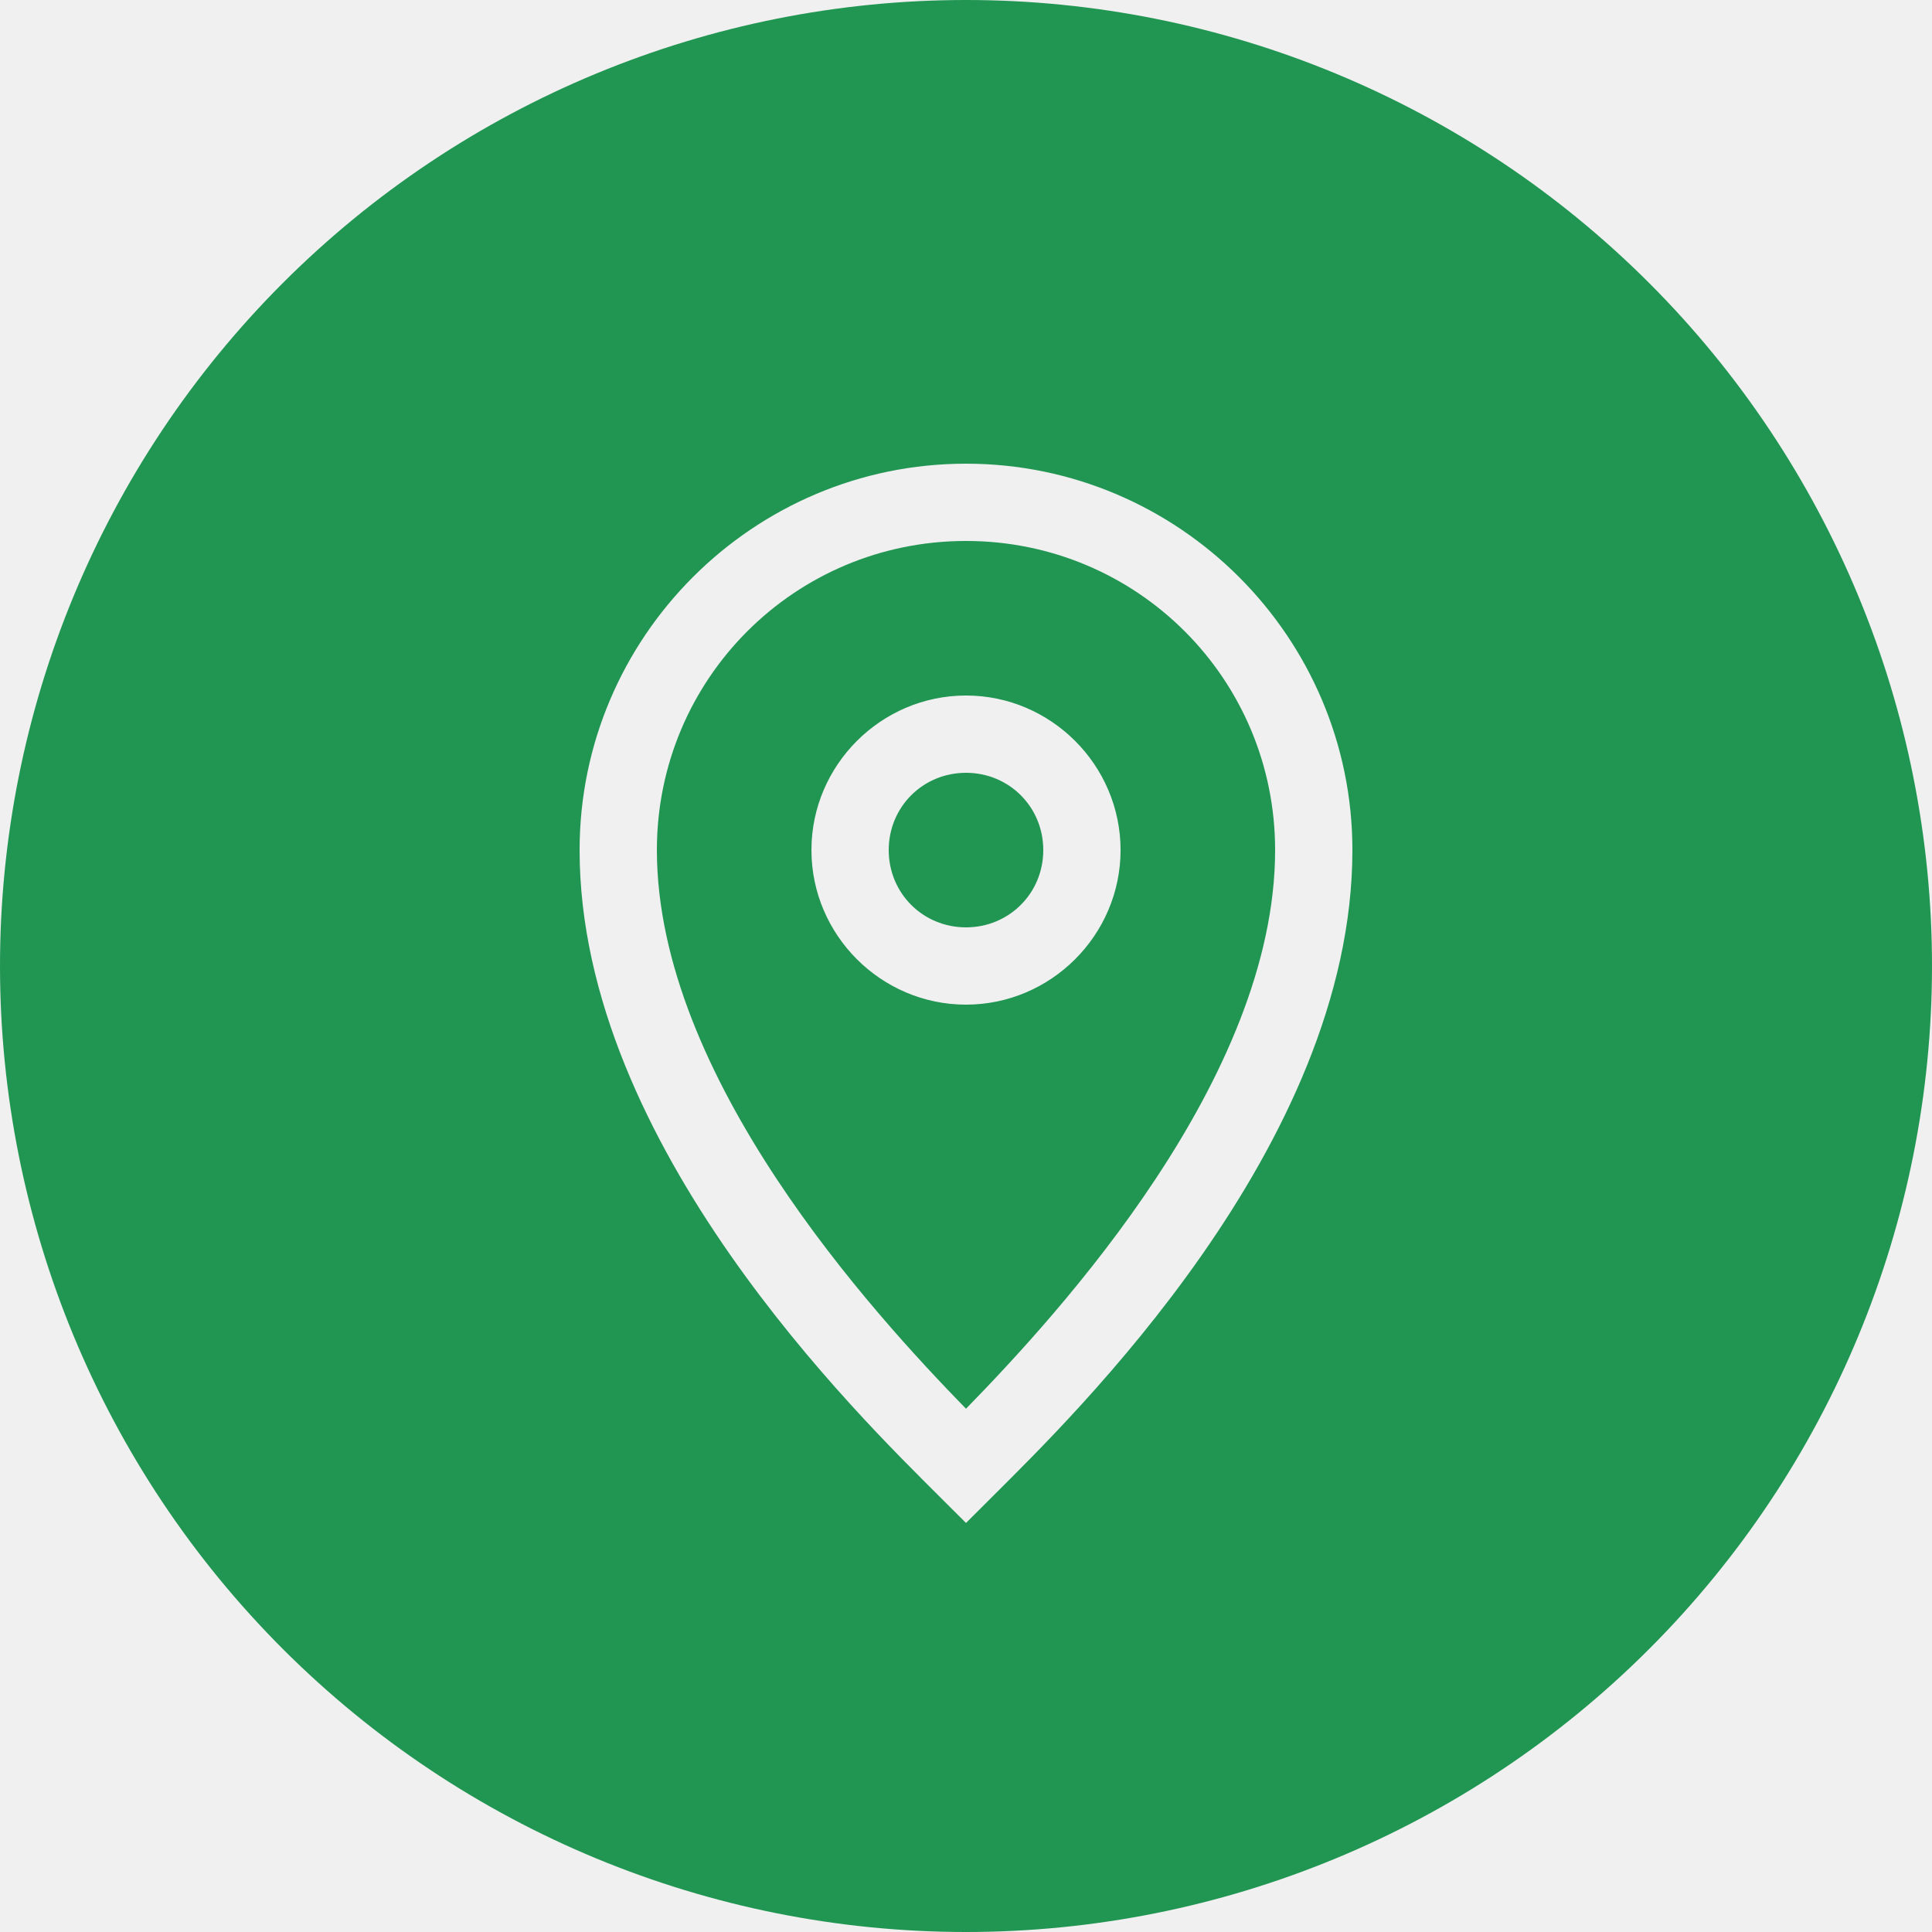
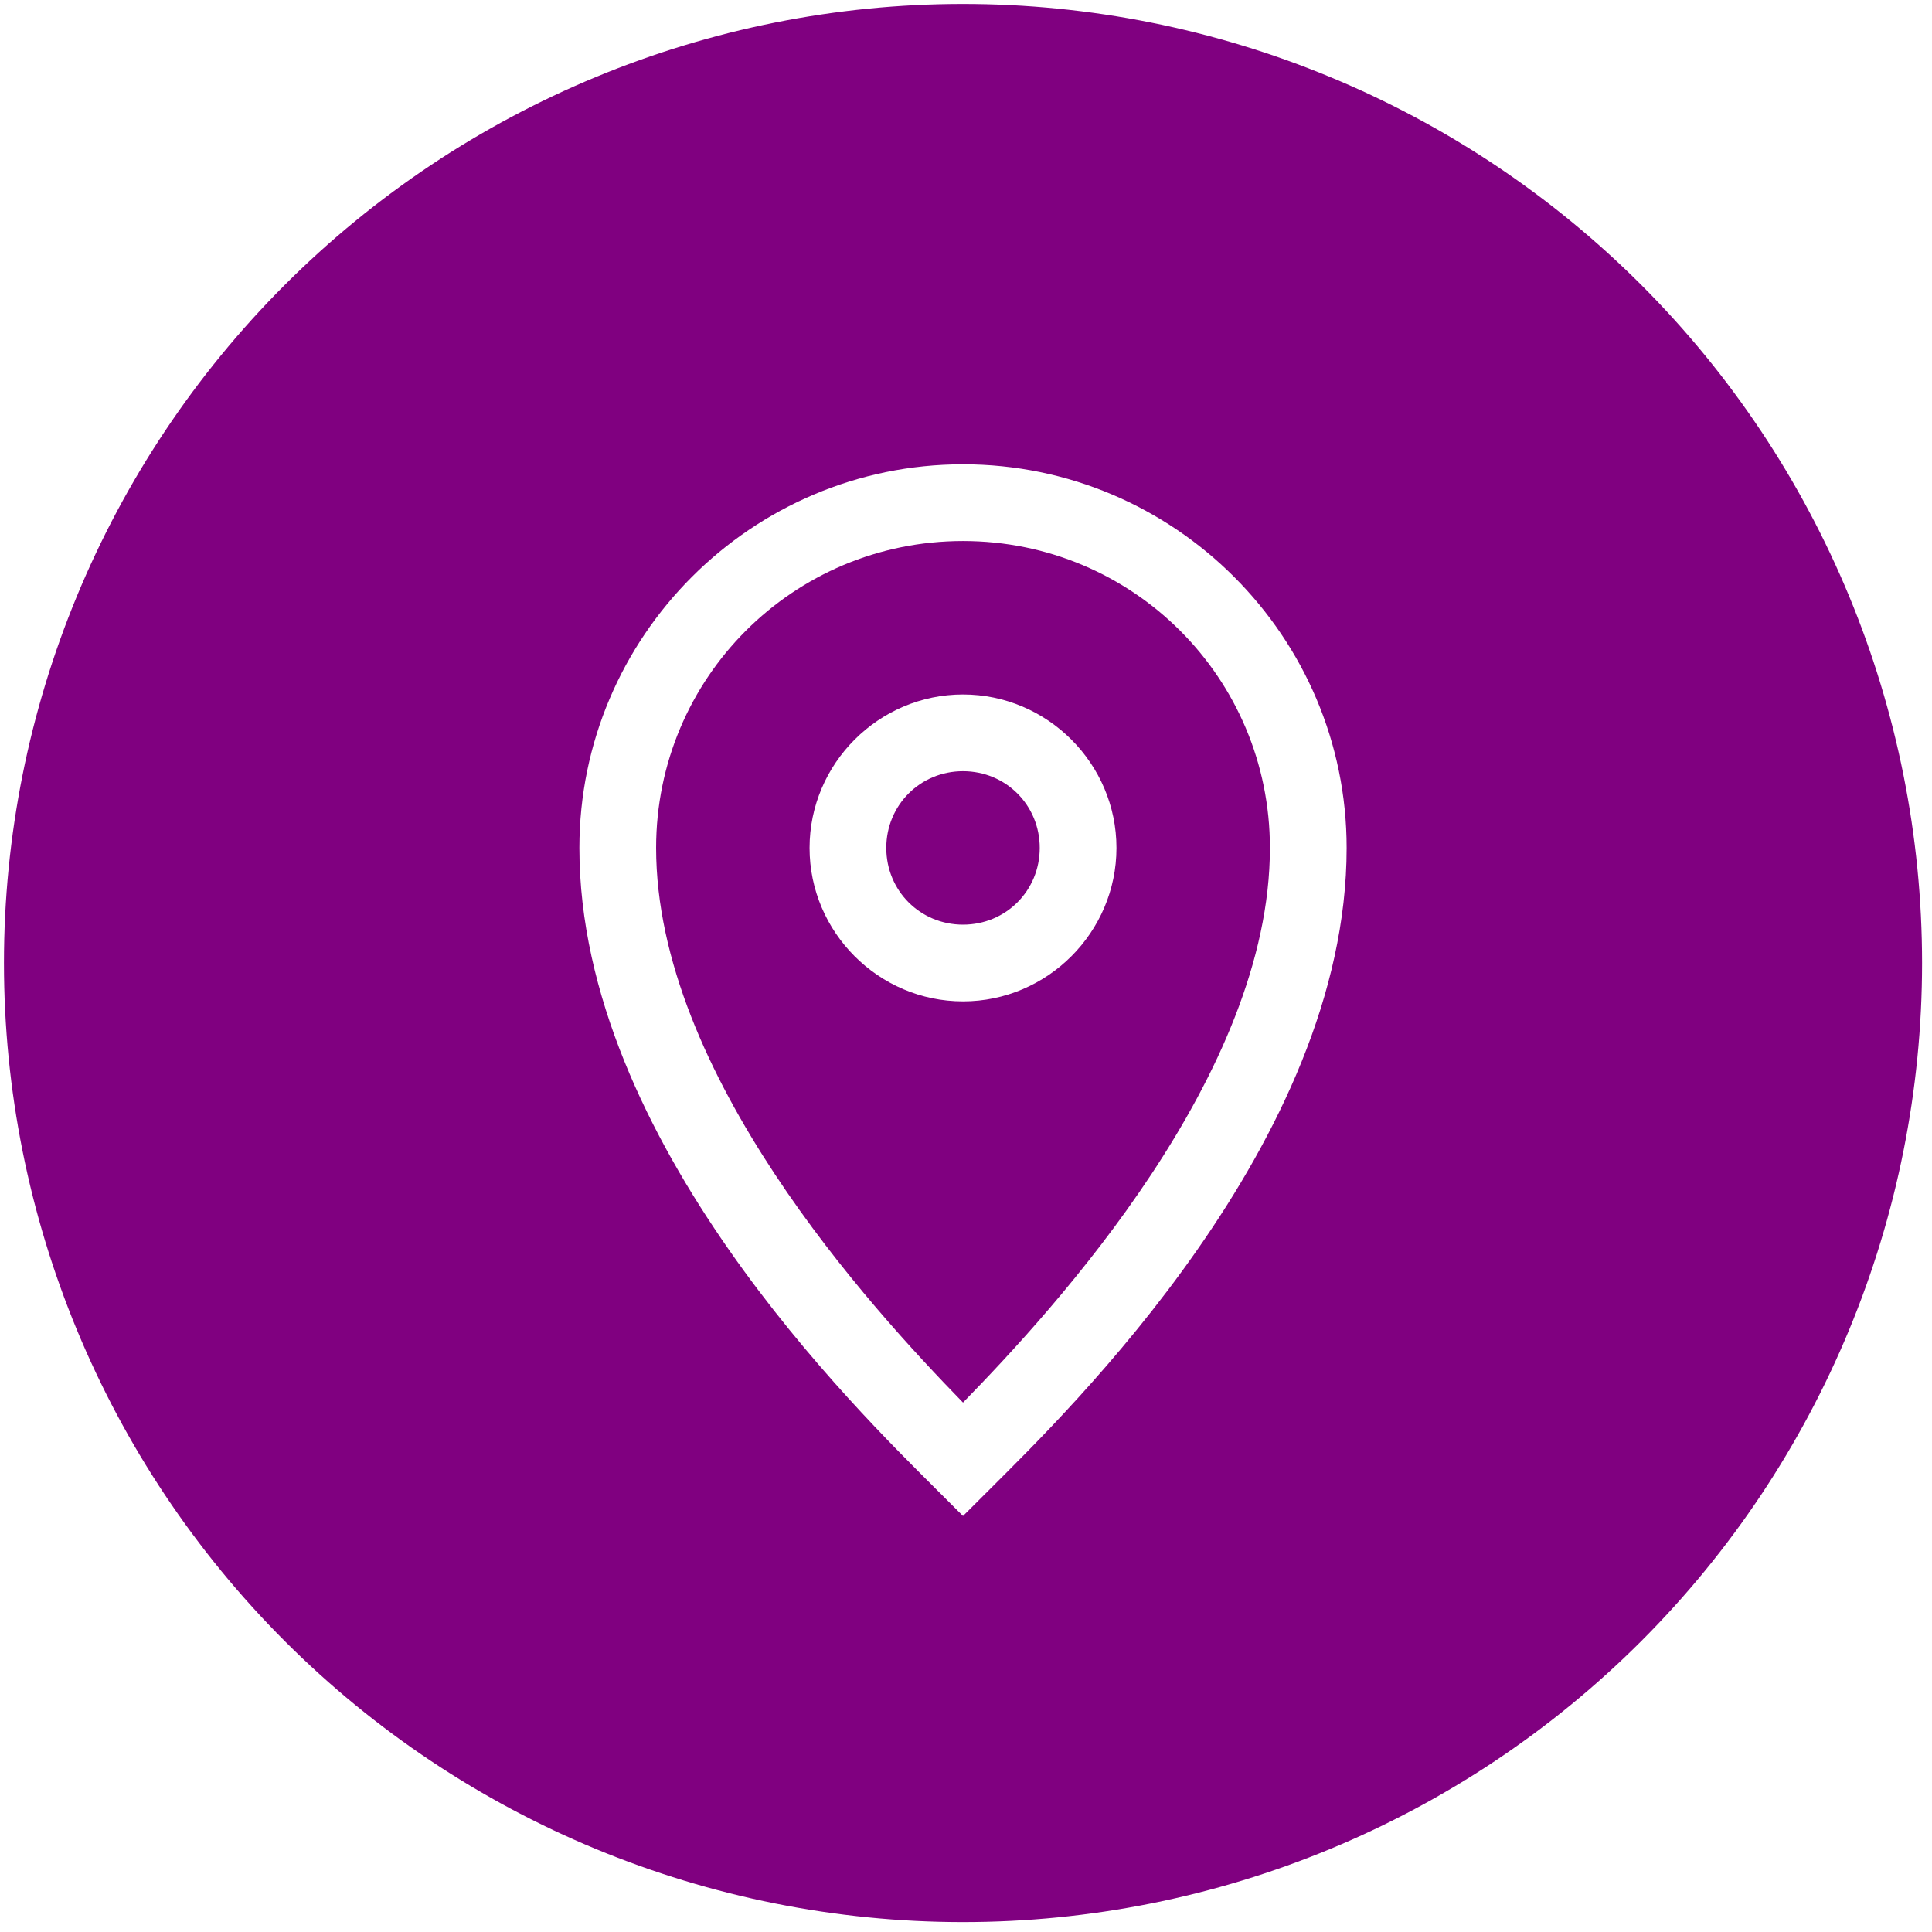
- <svg xmlns="http://www.w3.org/2000/svg" xmlns:xlink="http://www.w3.org/1999/xlink" width="25" height="25" viewBox="0 0 25 25" version="1.1">
-   <g id="Canvas" transform="translate(-4909 -2758)">
-     <g id="noun_376938_cc">
-       <g id="Group">
-         <g id="Group">
-           <g id="Group">
-             <g id="Vector">
-               <use xlink:href="#path0_fill" transform="translate(4909 2758)" fill="#219653" />
-             </g>
-           </g>
-         </g>
-       </g>
-     </g>
+ <svg xmlns="http://www.w3.org/2000/svg" version="1.1" width="1000" height="1000" viewBox="0 0 1000 1000" xml:space="preserve">
+   <defs>
+ </defs>
+   <rect x="0" y="0" width="100%" height="100%" fill="#ffffff" />
+   <g transform="matrix(39.7124 0 0 39.7124 498.4538 498.4538)" id="49914">
+     <path style="stroke: none; stroke-width: 1; stroke-dasharray: none; stroke-linecap: butt; stroke-dashoffset: 0; stroke-linejoin: miter; stroke-miterlimit: 4; is-custom-font: none; font-file-url: none; fill: rgb(128,0,128); fill-rule: nonzero; opacity: 1;" vector-effect="non-scaling-stroke" transform=" translate(-12.5, -12.5)" d="M 12.5 8.88178e-16 C 9.185 1.77636e-15 6.005 1.317 3.661 3.661 C 1.317 6.005 2.66454e-15 9.185 0 12.5 C 3.55271e-15 15.815 1.317 18.995 3.661 21.339 C 6.005 23.683 9.185 25 12.5 25 C 15.815 25 18.995 23.683 21.339 21.339 C 23.683 18.995 25 15.815 25 12.5 C 25 9.185 23.683 6.005 21.339 3.661 C 18.995 1.317 15.815 1.44329e-15 12.5 0 L 12.5 8.88178e-16 Z M 12.5 6 C 15.255 6 17.5 8.245 17.5 11 C 17.5 14.835 13.853 18.354 12.854 19.354 L 12.5 19.707 L 12.146 19.354 C 11.145 18.352 7.5 14.825 7.5 11 C 7.5 8.245 9.745 6 12.5 6 Z M 12.5 7 C 10.285 7 8.5 8.785 8.5 11 C 8.5 13.938 11.292 16.99 12.5 18.229 C 13.709 16.99 16.5 13.949 16.5 11 C 16.5 8.785 14.715 7 12.5 7 Z M 12.5 9 C 13.599 9 14.5 9.901 14.5 11 C 14.5 12.099 13.599 13 12.5 13 C 11.401 13 10.5 12.099 10.5 11 C 10.5 9.901 11.401 9 12.5 9 Z M 12.5 10 C 11.942 10 11.5 10.442 11.5 11 C 11.5 11.558 11.942 12 12.5 12 C 13.058 12 13.5 11.558 13.5 11 C 13.5 10.442 13.058 10 12.5 10 Z" stroke-linecap="round" />
  </g>
-   <defs>
-     <path id="path0_fill" d="M 12.5 8.88178e-16C 9.185 1.77636e-15 6.005 1.317 3.661 3.661C 1.317 6.005 2.66454e-15 9.185 0 12.5C 3.55271e-15 15.815 1.317 18.995 3.661 21.339C 6.005 23.683 9.185 25 12.5 25C 15.815 25 18.995 23.683 21.339 21.339C 23.683 18.995 25 15.815 25 12.5C 25 9.185 23.683 6.005 21.339 3.661C 18.995 1.317 15.815 1.44329e-15 12.5 0L 12.5 8.88178e-16ZM 12.5 6C 15.255 6 17.5 8.245 17.5 11C 17.5 14.835 13.853 18.354 12.854 19.354L 12.5 19.707L 12.146 19.354C 11.145 18.352 7.5 14.825 7.5 11C 7.5 8.245 9.745 6 12.5 6ZM 12.5 7C 10.285 7 8.5 8.785 8.5 11C 8.5 13.938 11.292 16.99 12.5 18.229C 13.709 16.99 16.5 13.949 16.5 11C 16.5 8.785 14.715 7 12.5 7ZM 12.5 9C 13.599 9 14.5 9.901 14.5 11C 14.5 12.099 13.599 13 12.5 13C 11.401 13 10.5 12.099 10.5 11C 10.5 9.901 11.401 9 12.5 9ZM 12.5 10C 11.942 10 11.5 10.442 11.5 11C 11.5 11.558 11.942 12 12.5 12C 13.058 12 13.5 11.558 13.5 11C 13.5 10.442 13.058 10 12.5 10Z" />
-   </defs>
</svg>
